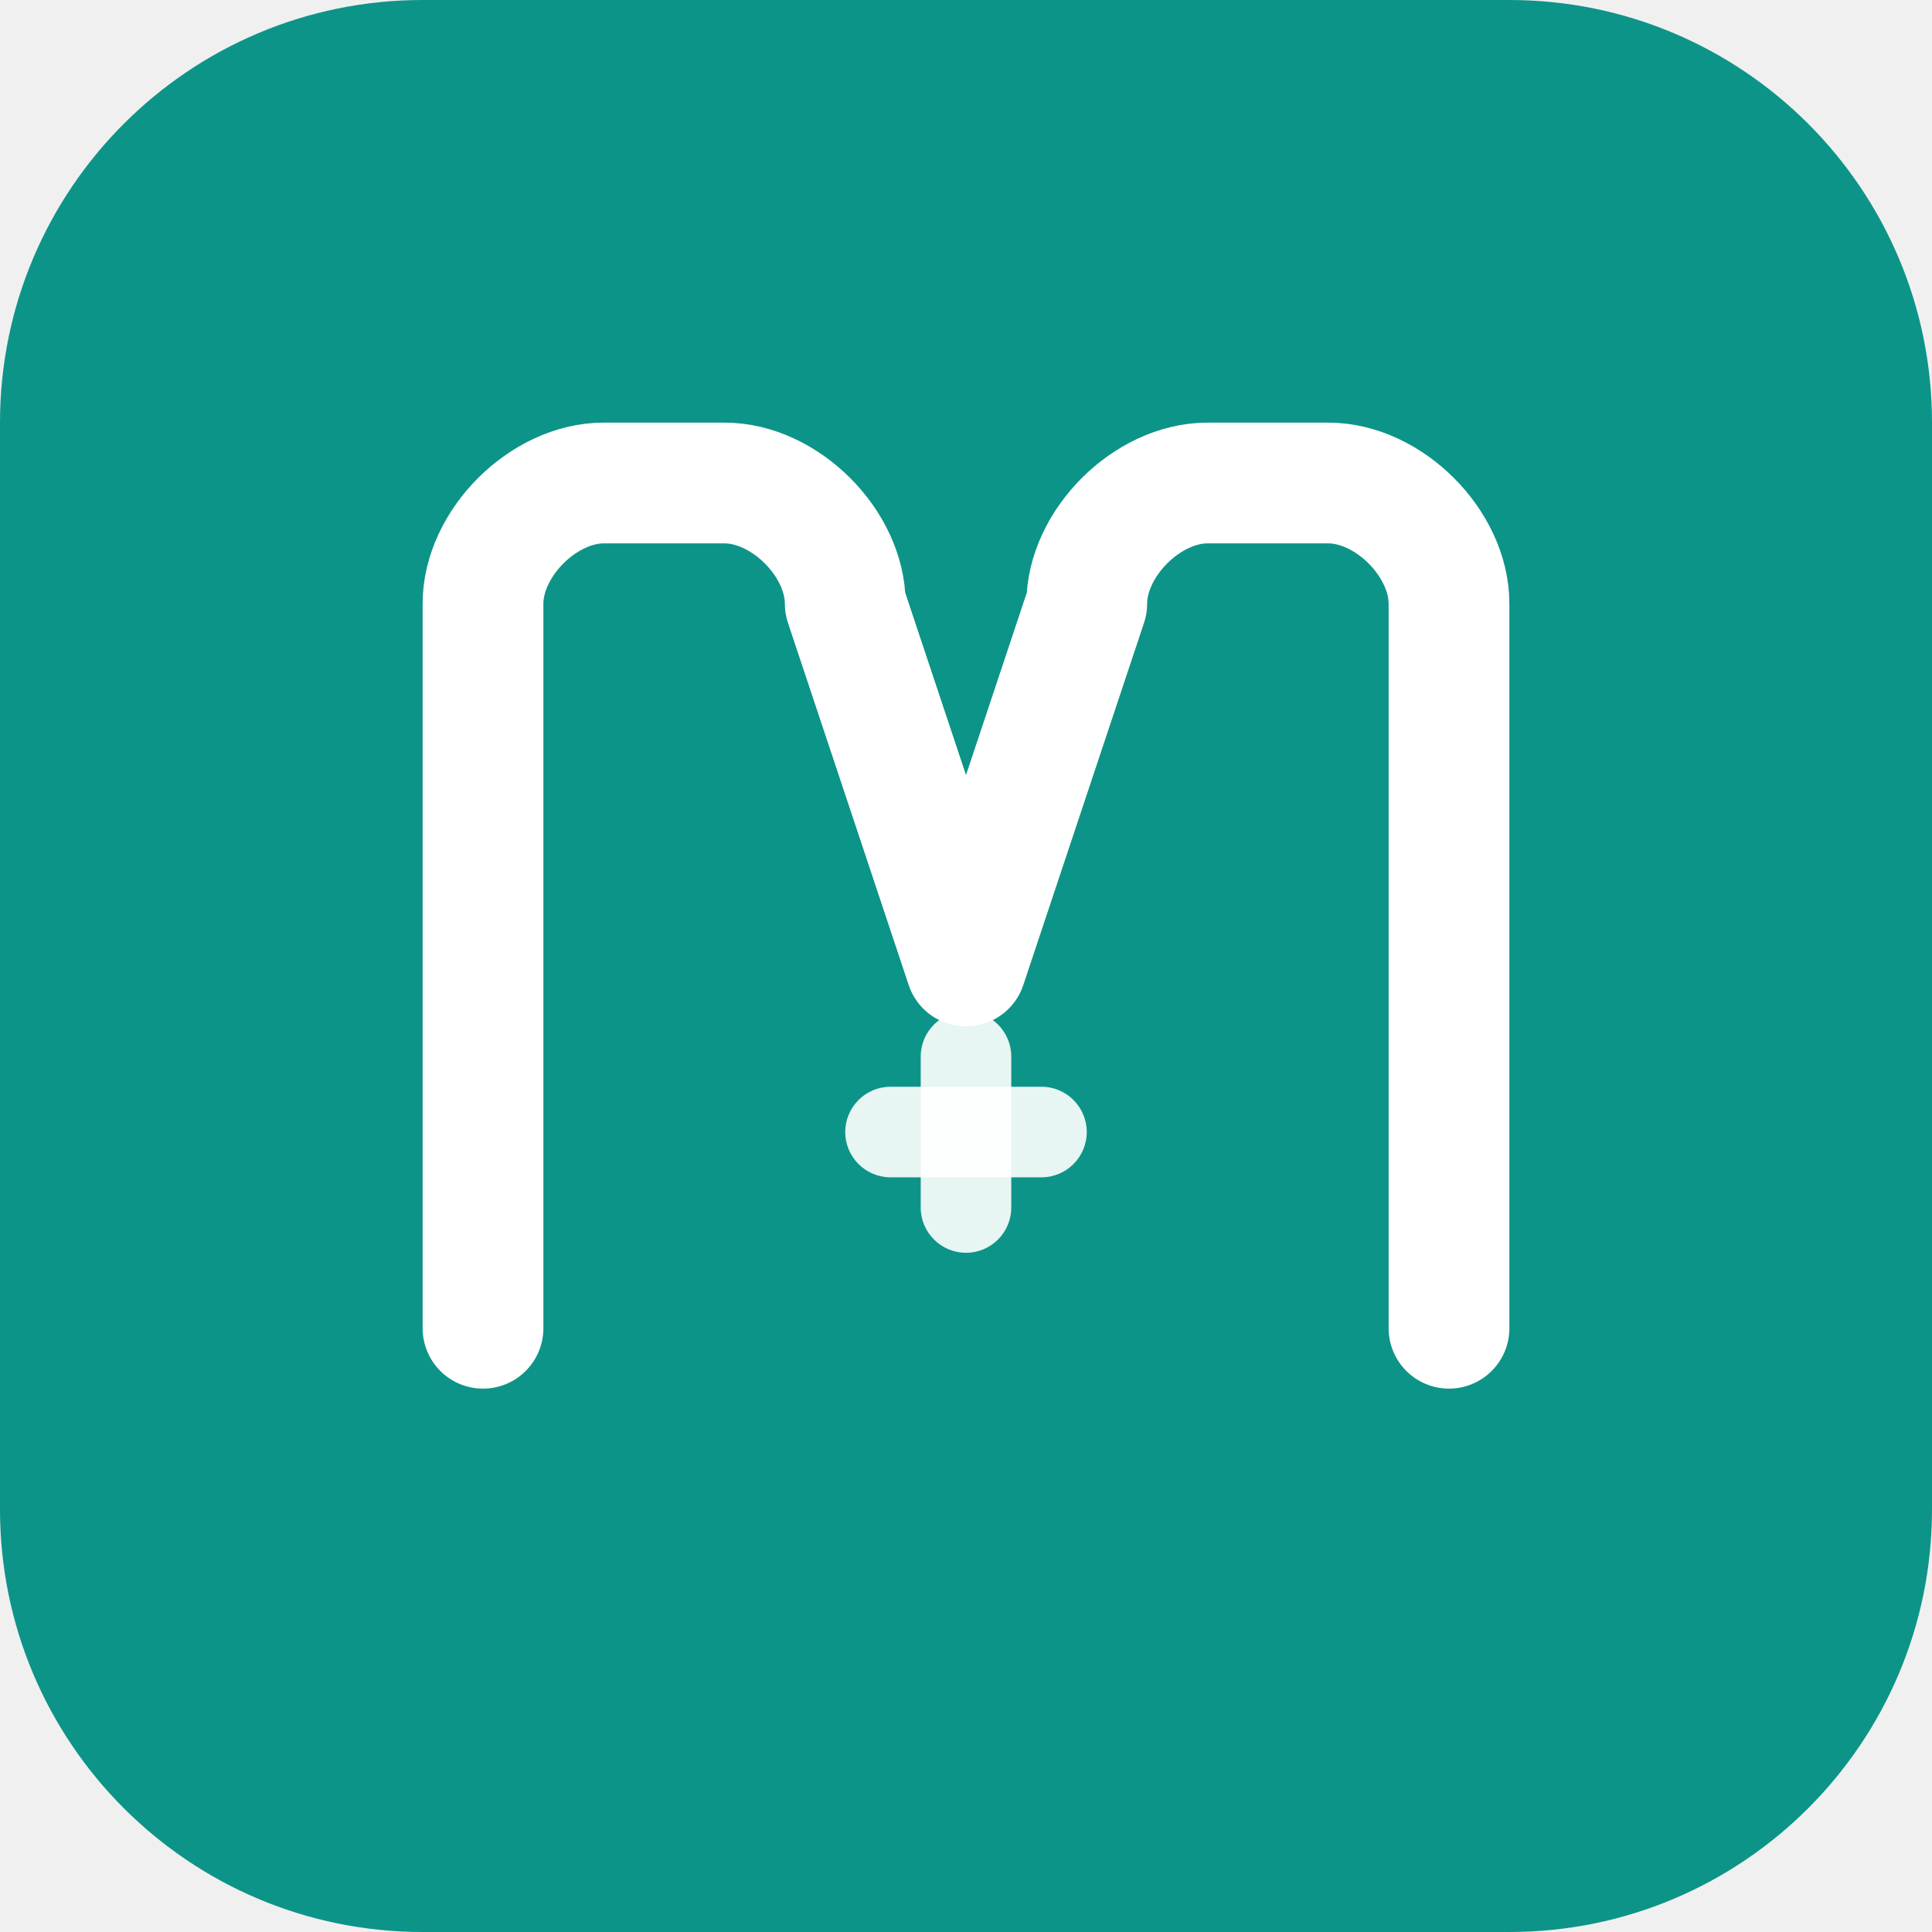
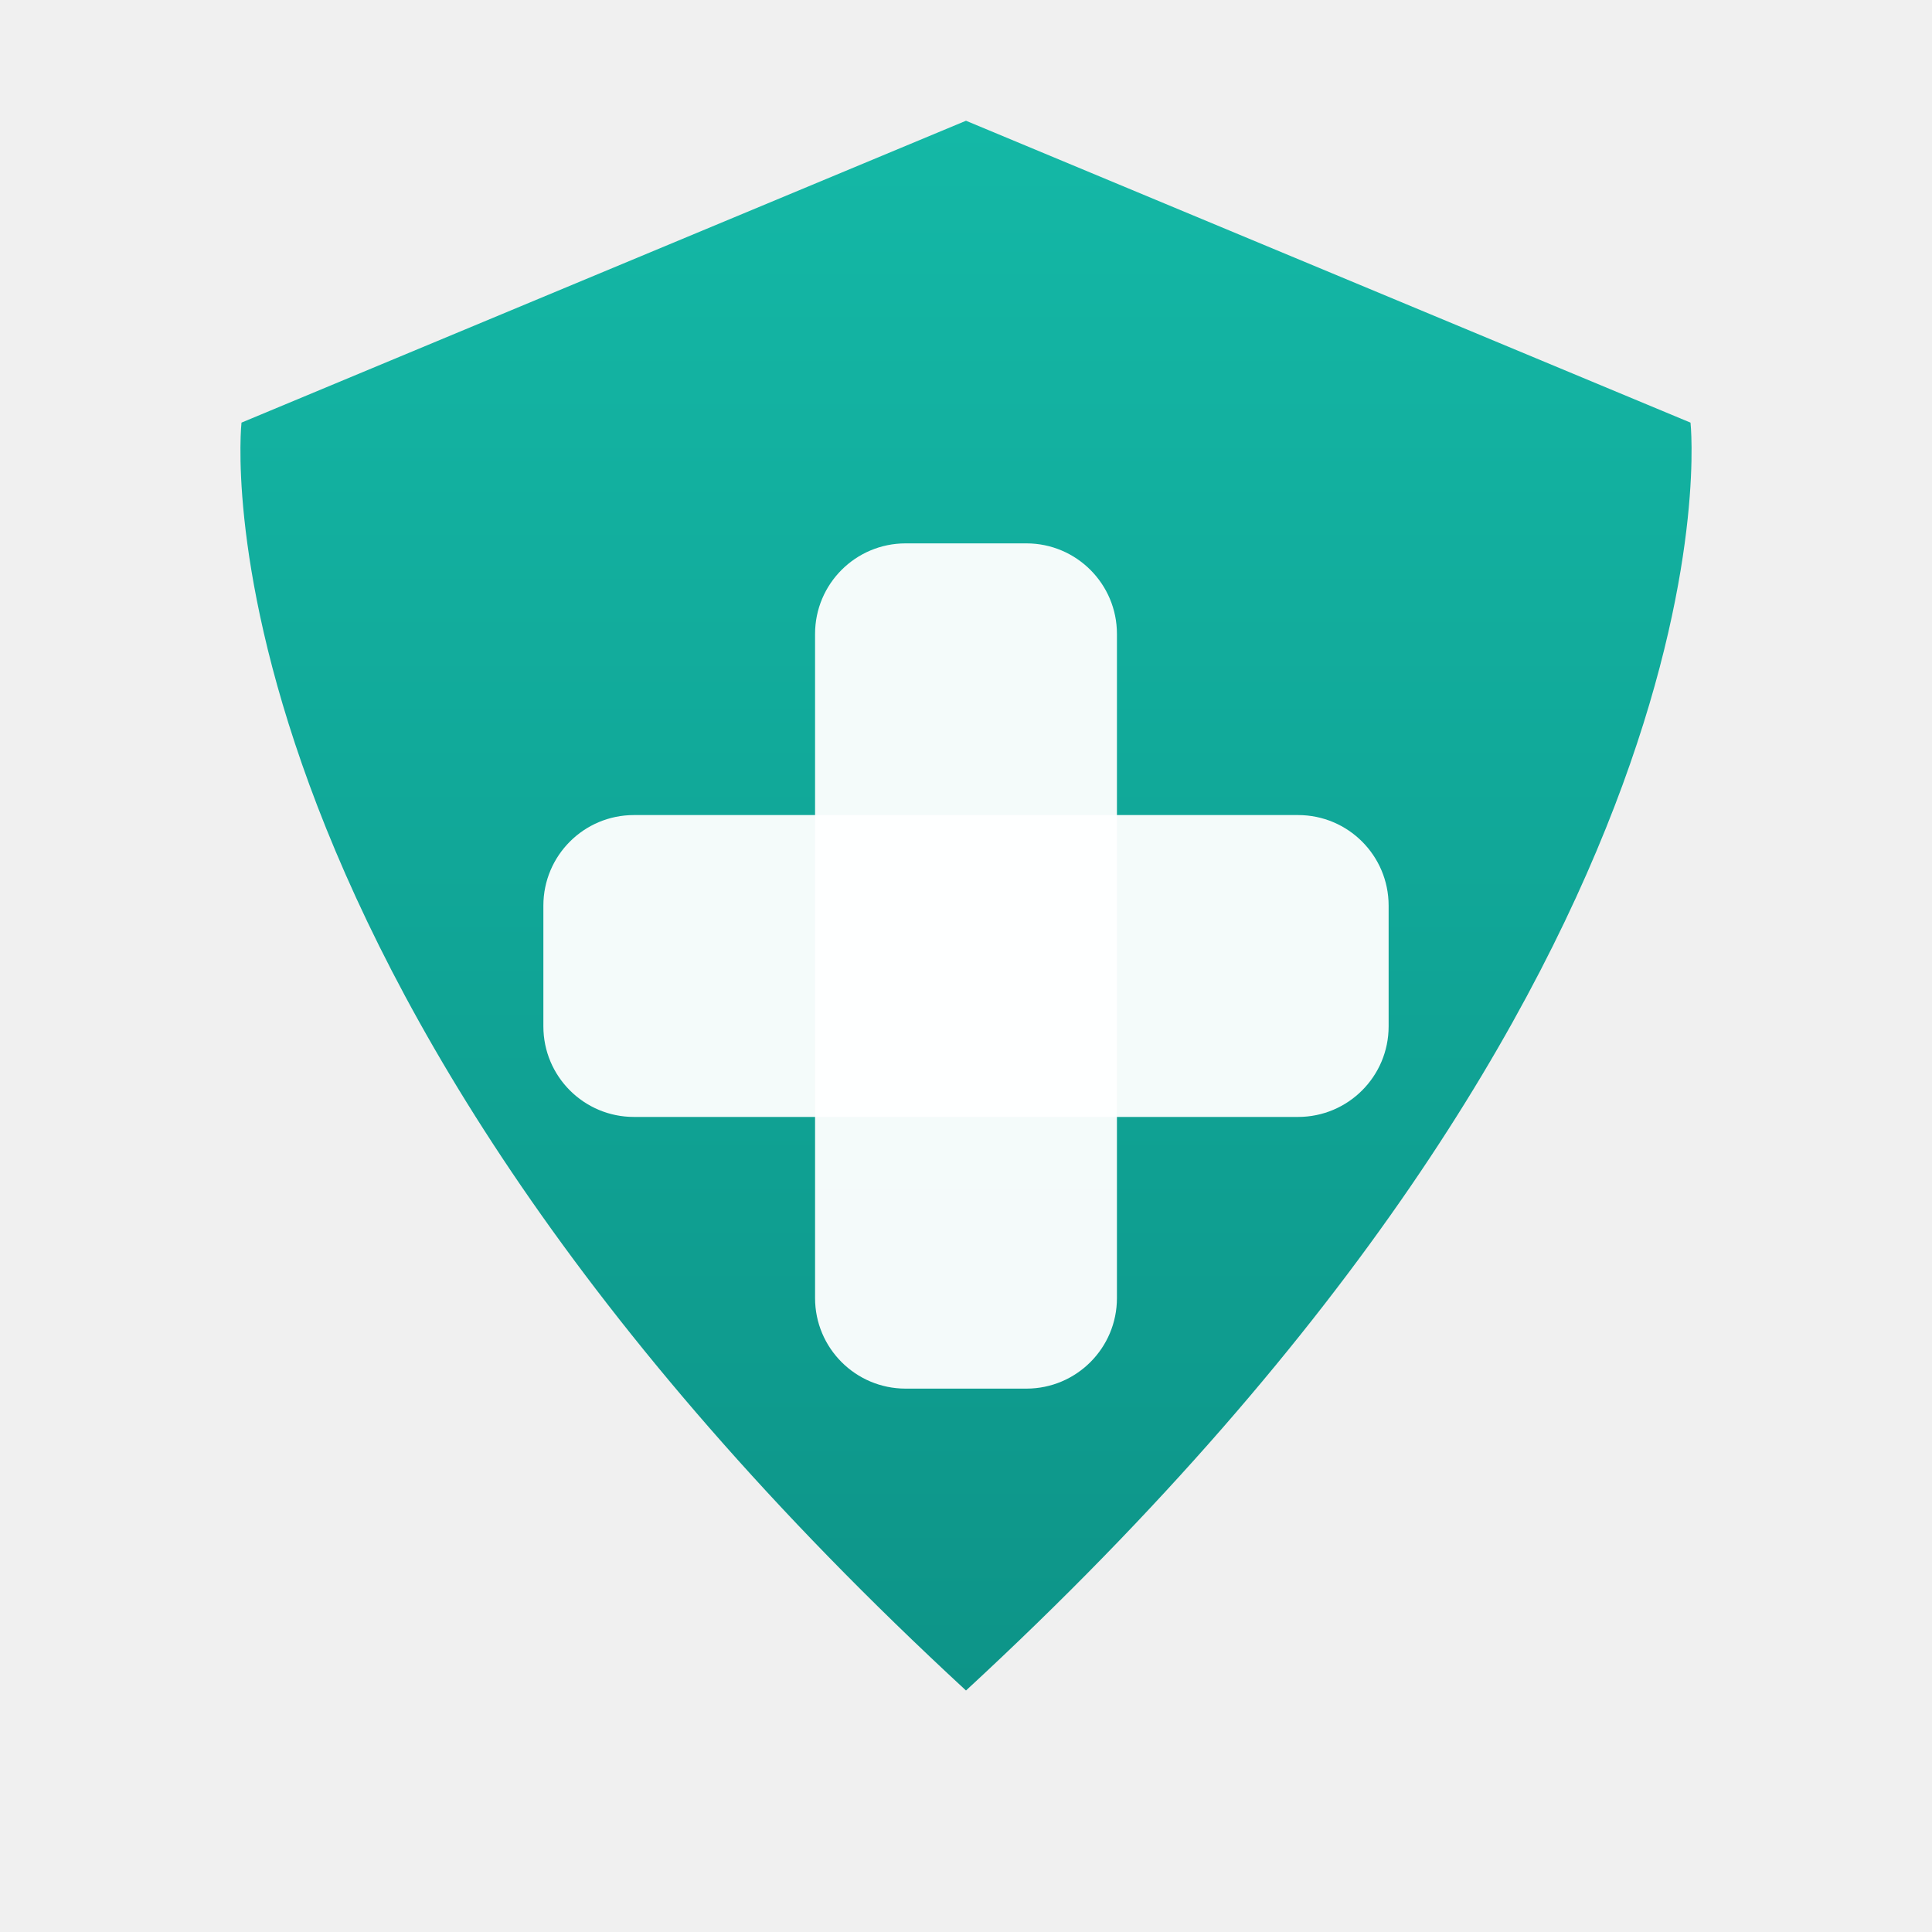
<svg xmlns="http://www.w3.org/2000/svg" width="32" height="32" viewBox="0 0 32 32" fill="none">
-   <rect width="32" height="32" rx="7" fill="#0D9488" />
-   <path d="M8 22V10C8 9 9 8 10 8H12C13 8 14 9 14 10L16 16L18 10C18 9 19 8 20 8H22C23 8 24 9 24 10V22" stroke="white" stroke-width="2" stroke-linecap="round" stroke-linejoin="round" fill="none" />
-   <rect x="14" y="18" width="4" height="1.5" rx="0.75" fill="white" opacity="0.9" />
-   <rect x="15.25" y="16.75" width="1.5" height="4" rx="0.75" fill="white" opacity="0.9" />
+   <defs>
+     <linearGradient id="fg" x1="16" y1="2" x2="16" y2="28" gradientUnits="userSpaceOnUse">
+       <stop offset="0%" stop-color="#14B8A6" />
+       <stop offset="100%" stop-color="#0D9488" />
+     </linearGradient>
+   </defs>
+   <path d="M16 2 L28 7 C28 7 29 16 16 28 C3 16 4 7 4 7 Z" fill="url(#fg)" />
+   <rect x="13.5" y="9" width="5" height="14" rx="1.5" fill="white" opacity="0.95" />
+   <rect x="9" y="13.5" width="14" height="5" rx="1.5" fill="white" opacity="0.95" />
</svg>
